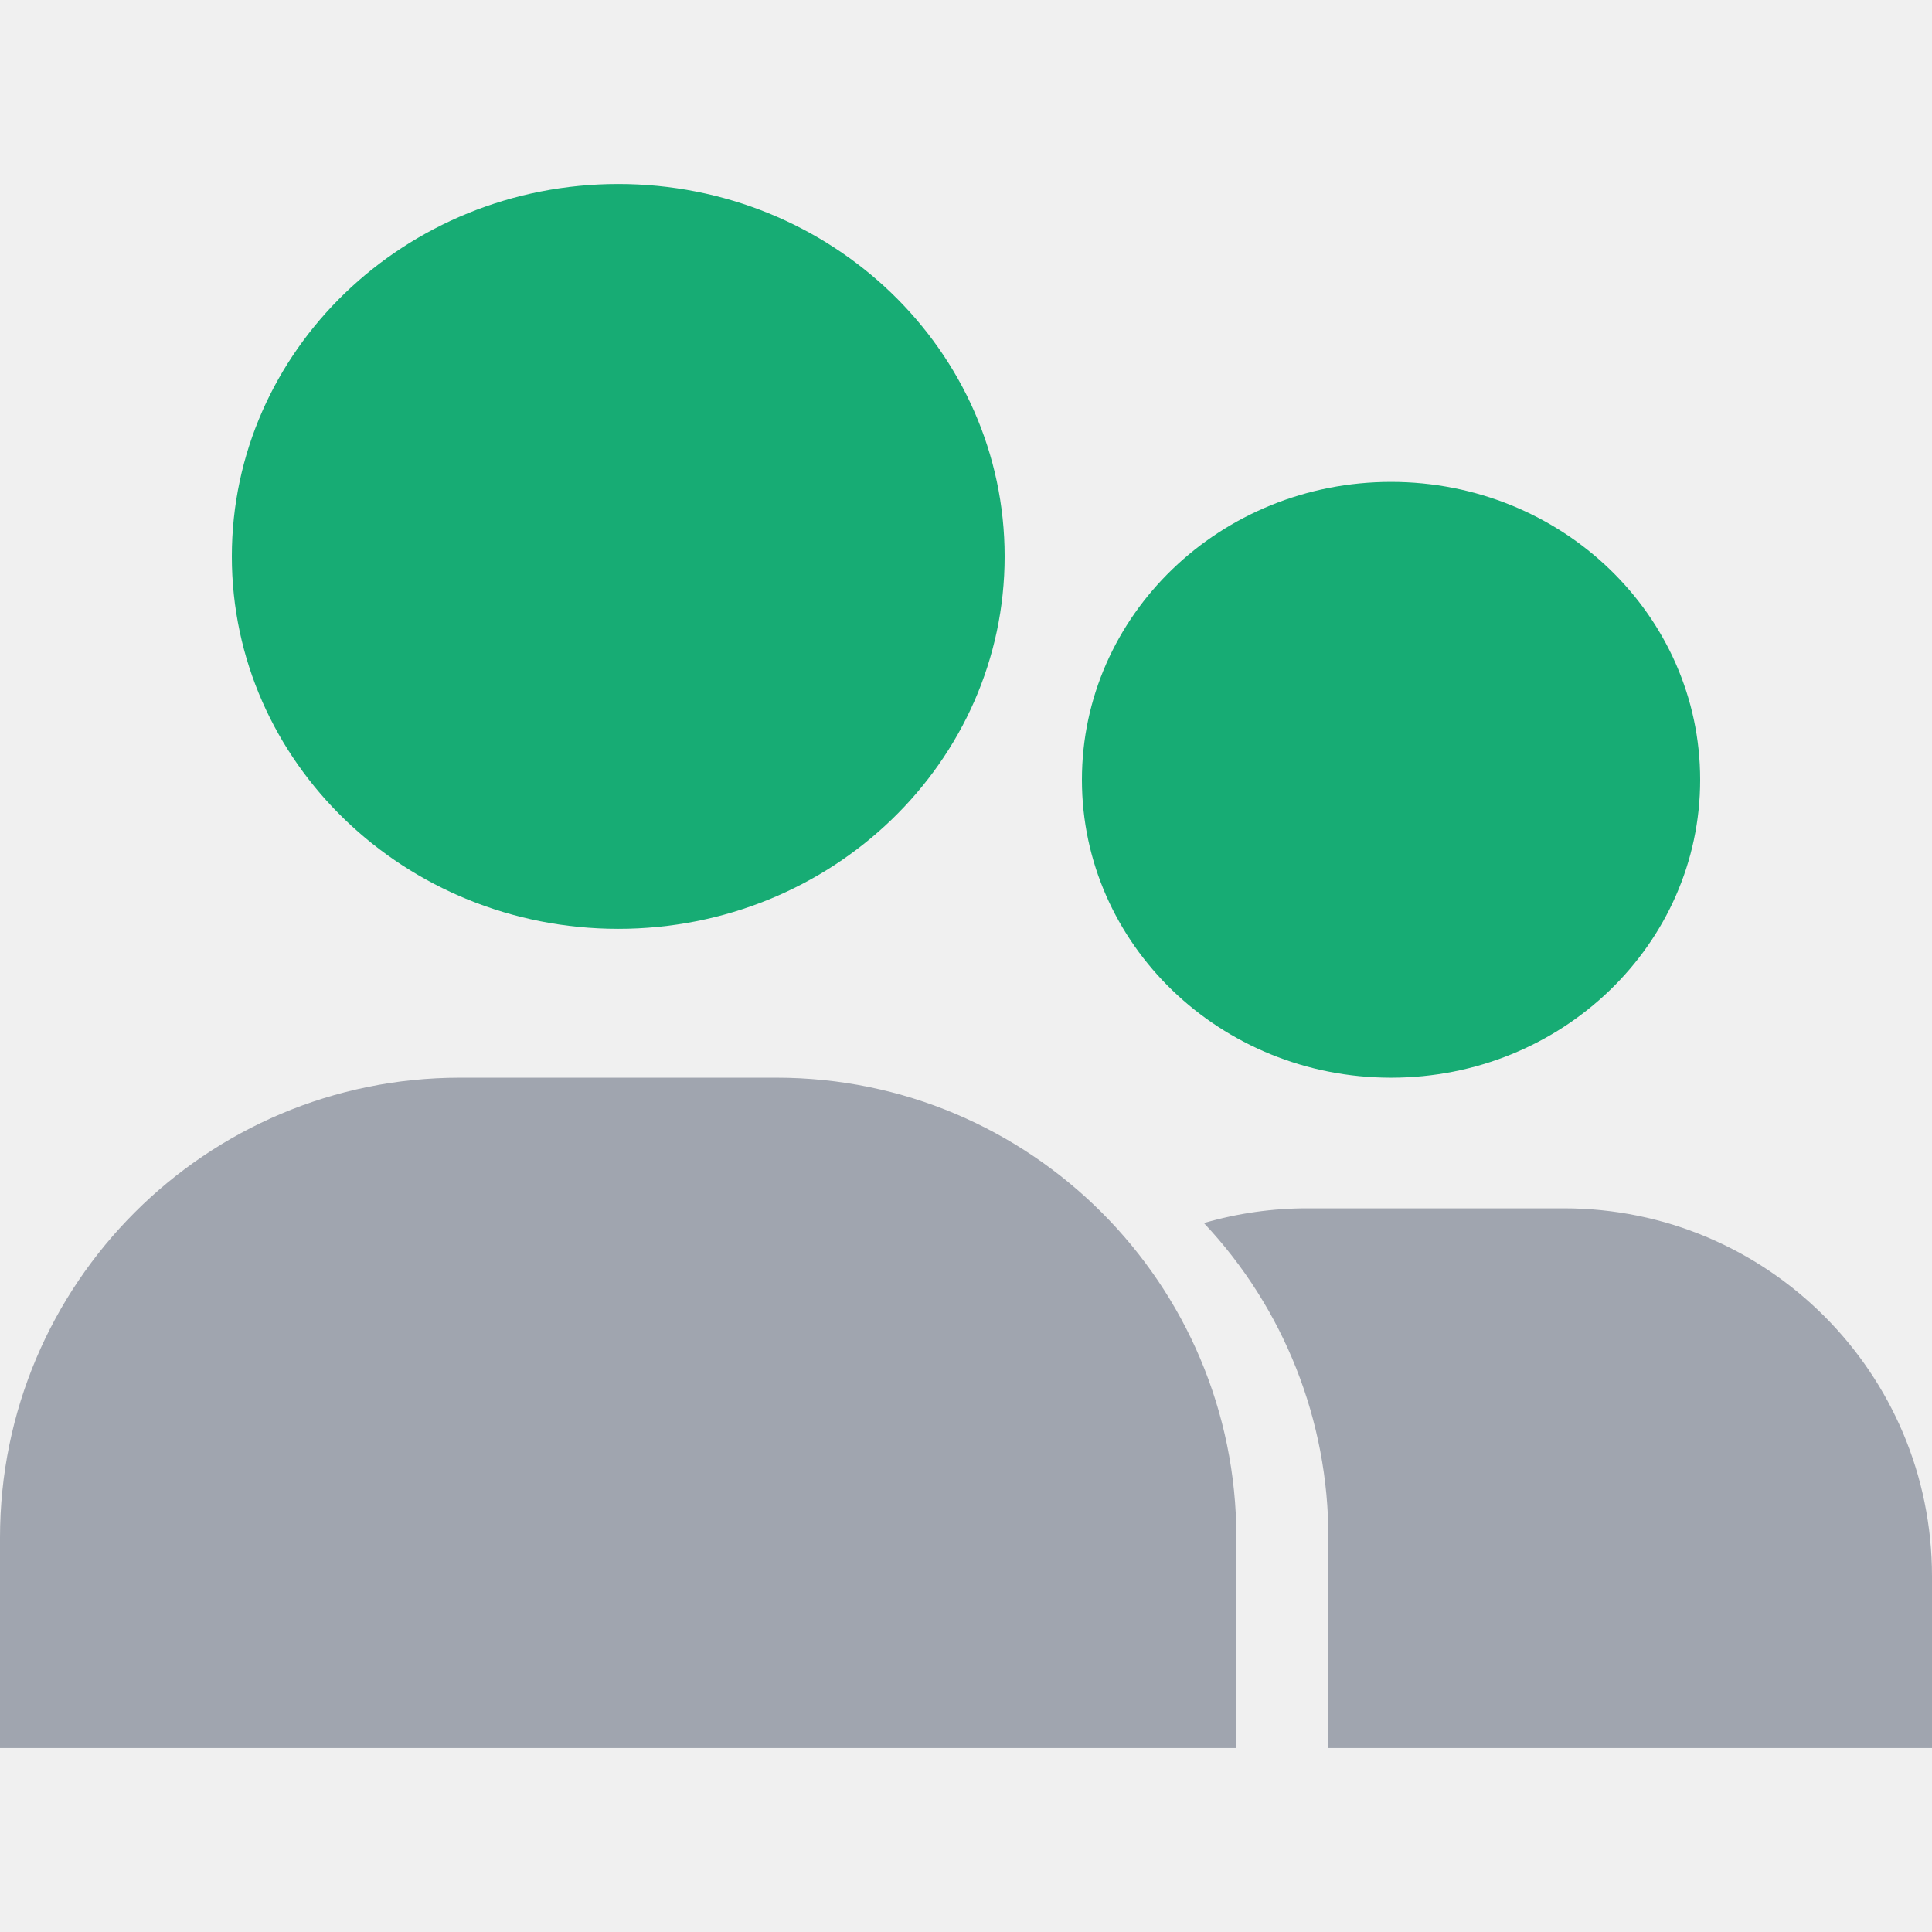
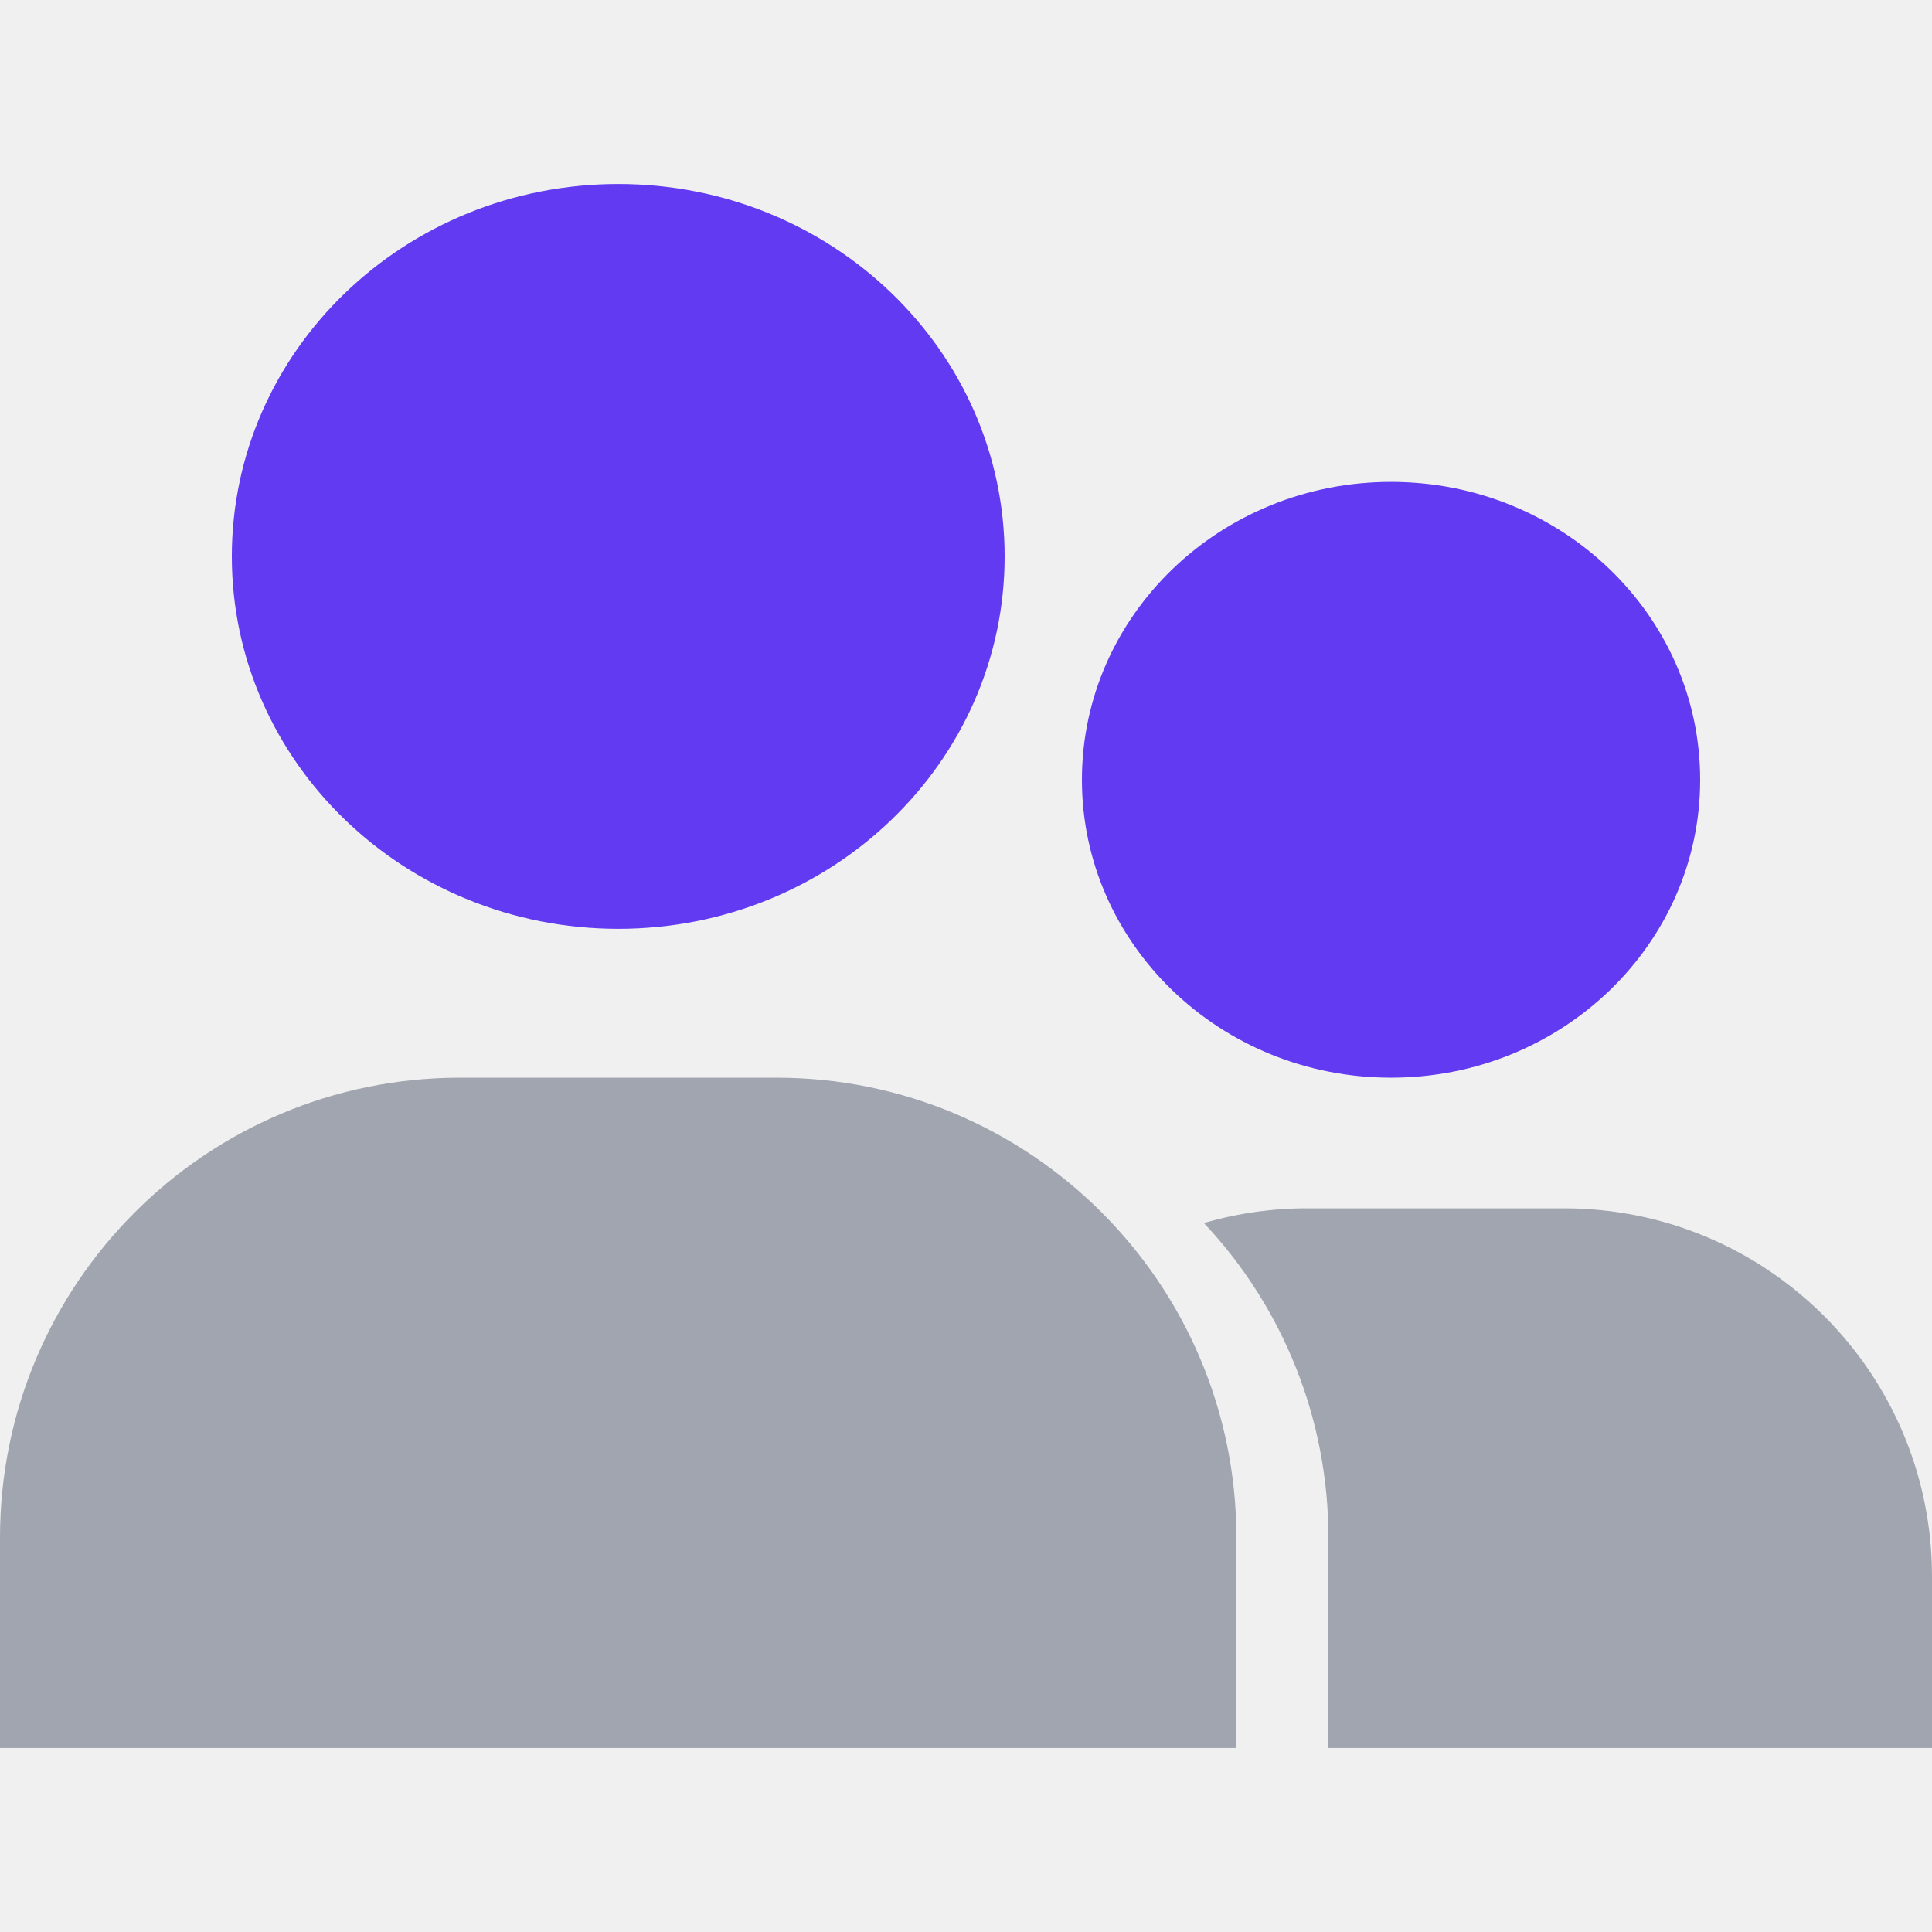
<svg xmlns="http://www.w3.org/2000/svg" width="21" height="21" viewBox="0 0 21 21">
  <defs>
-     <style>.a{fill:#fff;}.b{clip-path:url(#a);}.c{fill:#17ac74;}.d{fill:#a0a5af;}</style>
+     <style>.a{fill:#fff;}.b{clip-path:url(#a);}.c{fill:#613af1;}.d{fill:#a0a5af;}</style>
    <clipPath id="a">
      <rect class="a" width="21" height="21" transform="translate(181 372)" />
    </clipPath>
  </defs>
  <g class="b" transform="translate(-181 -372)">
    <g transform="translate(5 3.62)">
      <ellipse class="c" cx="4.2" cy="4.048" rx="4.2" ry="4.048" transform="translate(178.52 370.38)" />
      <path class="d" d="M5,0H8.439a5,5,0,0,1,5,5V7.286a0,0,0,0,1,0,0H0a0,0,0,0,1,0,0V5A5,5,0,0,1,5,0Z" transform="translate(176 380.094)" />
      <ellipse class="c" cx="3.36" cy="3.238" rx="3.36" ry="3.238" transform="translate(187.76 373.618)" />
      <path class="d" d="M15,3.666H8.439V1.38A4.981,4.981,0,0,0,7.086-2.04,4.006,4.006,0,0,1,8.22-2.2H11a4,4,0,0,1,4,4V3.665Z" transform="translate(182 383.714)" />
    </g>
  </g>
</svg>
